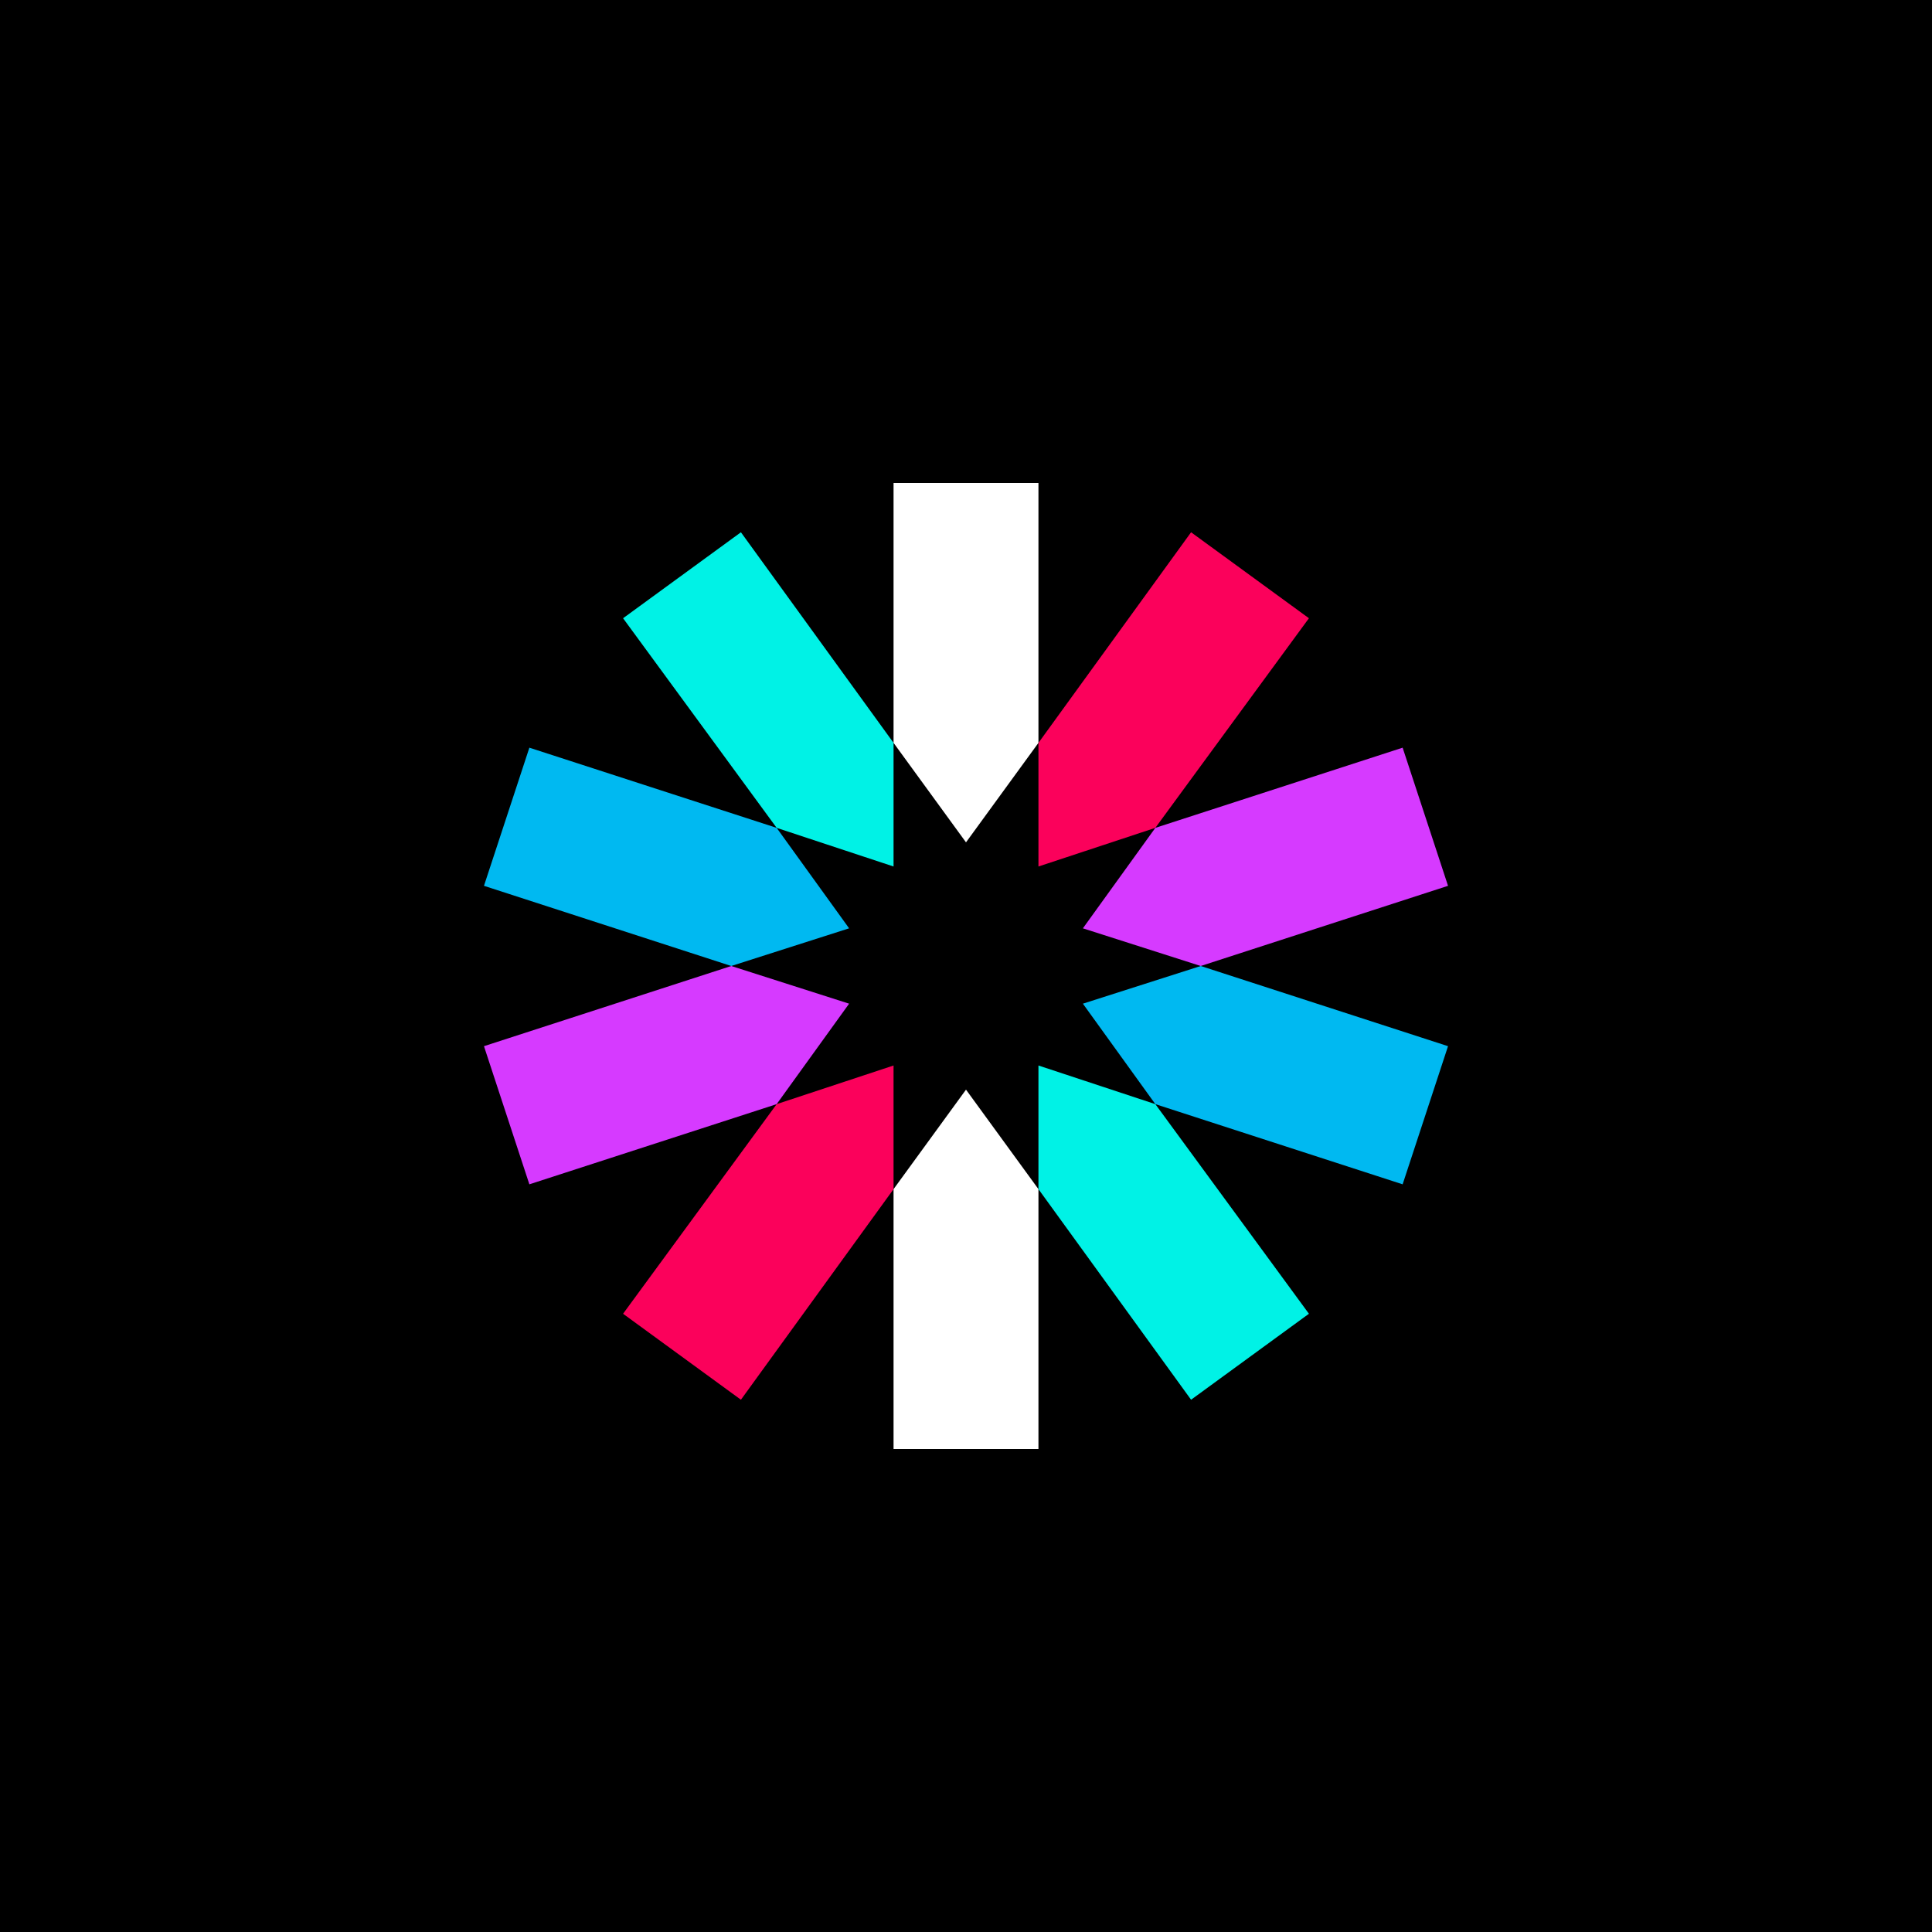
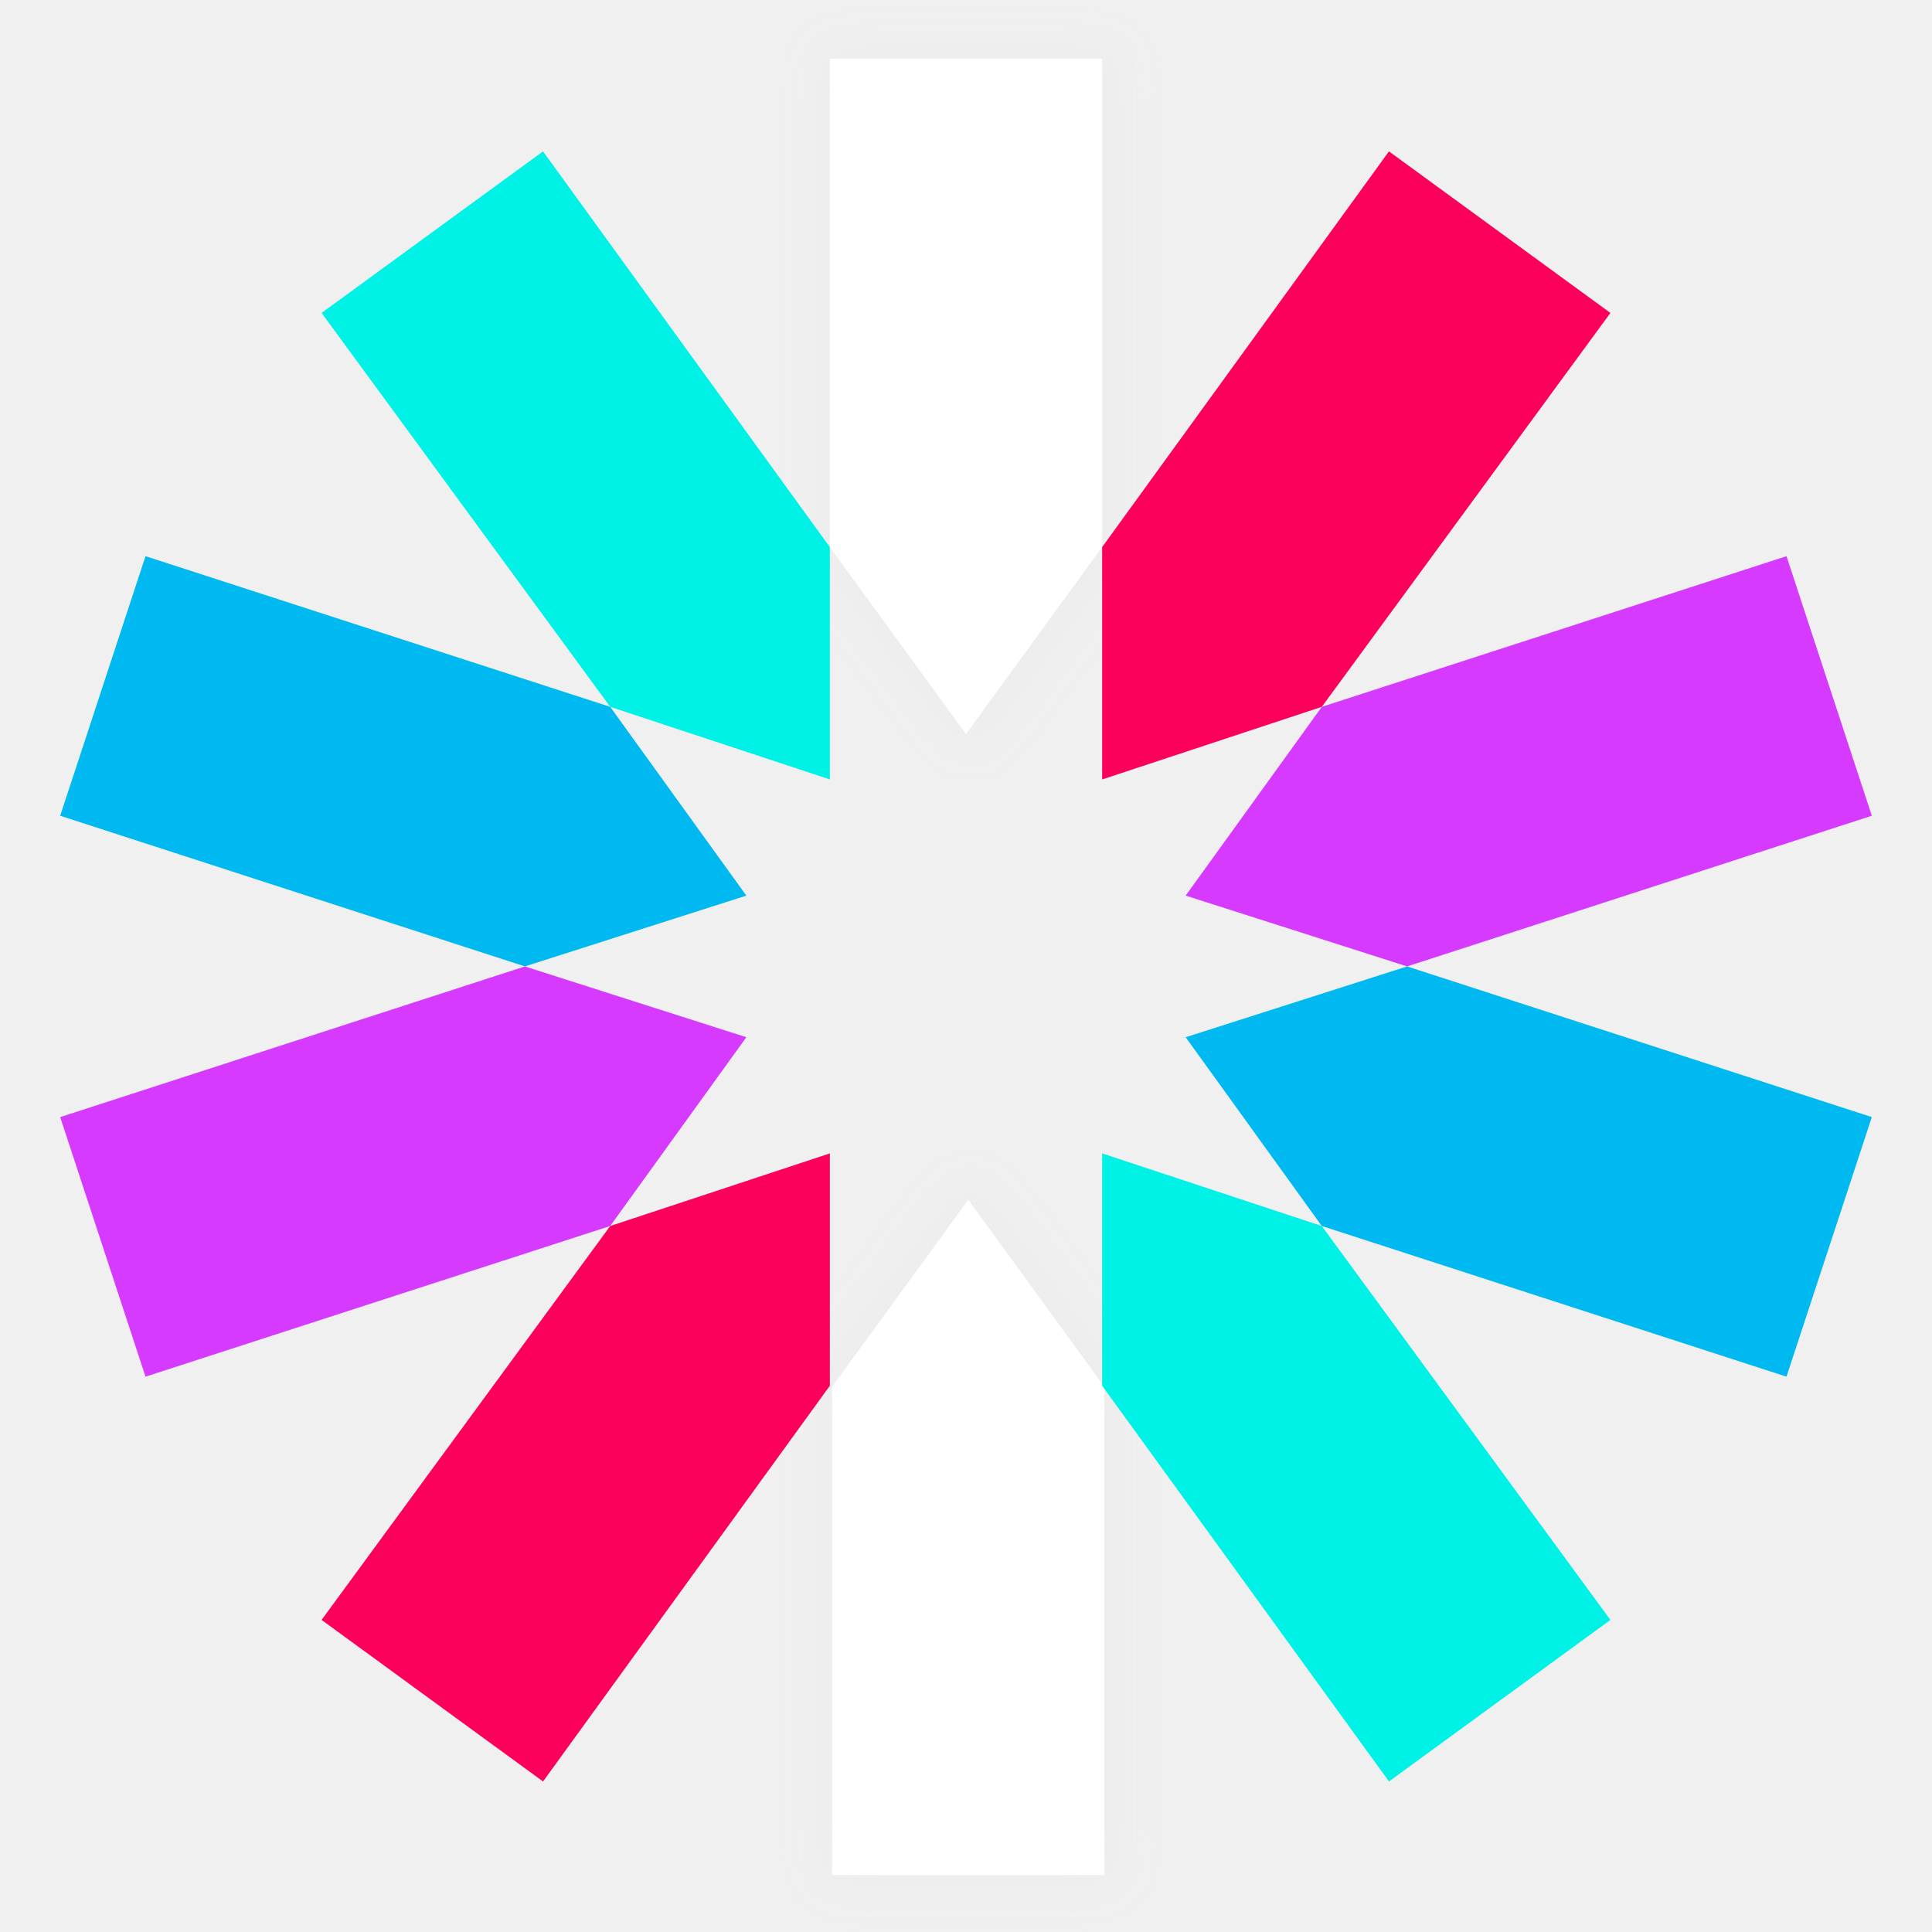
- <svg xmlns="http://www.w3.org/2000/svg" width="200px" height="200px" viewBox="0 0 200 200" version="1.1">
-   <defs />
-   <g id="Page-1" stroke="none" stroke-width="1" fill="none" fill-rule="evenodd">
-     <g id="jwt_logo" transform="translate(-250, 0)">
-       <g id="Group">
-         <g transform="translate(250, 0)">
-           <rect id="Rectangle-path" fill="#000000" x="0" y="0" width="200" height="200" />
-           <g transform="translate(50, 50)" id="Shape">
-             <path d="M57.5,26.9 L57.5,2.84217094e-14 L42.5,2.84217094e-14 L42.5,26.9 L50,37.2 L57.5,26.9 Z" fill="#FFFFFF" />
-             <path d="M42.5,73.1 L42.5,100 L57.5,100 L57.5,73.1 L50,62.8 L42.5,73.1 Z" fill="#FFFFFF" />
-             <path d="M57.5,73.1 L73.3,94.9 L85.5,86 L69.6,64.3 L57.5,60.3 L57.5,73.1 Z" fill="#00F2E6" />
-             <path d="M42.5,26.9 L26.7,5.1 L14.5,14 L30.4,35.7 L42.5,39.7 L42.5,26.9 Z" fill="#00F2E6" />
-             <path d="M30.4,35.7 L4.8,27.4 L0.1,41.7 L25.7,50 L37.9,46.1 L30.4,35.7 Z" fill="#00B9F1" />
-             <path d="M62.1,53.9 L69.6,64.3 L95.2,72.6 L99.9,58.3 L74.3,50 L62.1,53.9 Z" fill="#00B9F1" />
-             <path d="M74.3,50 L99.9,41.7 L95.2,27.4 L69.6,35.7 L62.1,46.1 L74.3,50 Z" fill="#D63AFF" />
-             <path d="M25.7,50 L0.1,58.3 L4.8,72.6 L30.4,64.3 L37.9,53.9 L25.7,50 Z" fill="#D63AFF" />
-             <path d="M30.4,64.3 L14.5,86 L26.7,94.9 L42.5,73.1 L42.5,60.3 L30.4,64.3 Z" fill="#FB015B" />
-             <path d="M69.6,35.7 L85.5,14 L73.3,5.1 L57.5,26.9 L57.5,39.7 L69.6,35.7 Z" fill="#FB015B" />
-           </g>
-         </g>
-       </g>
+ <svg xmlns="http://www.w3.org/2000/svg" width="200px" height="200px" viewBox="0 0 200 200" version="1.1" id="svg10">
+   <defs id="defs1">
+     <filter style="color-interpolation-filters:sRGB" id="filter11" x="-0.183" y="-0.077" width="1.367" height="1.153">
+       <feGaussianBlur stdDeviation="1.223" id="feGaussianBlur11" />
+     </filter>
+     <filter style="color-interpolation-filters:sRGB" id="filter12" x="-0.183" y="-0.077" width="1.367" height="1.153">
+       <feGaussianBlur stdDeviation="1.223" id="feGaussianBlur12" />
+     </filter>
+   </defs>
+   <g id="layer1" />
+   <g transform="translate(57.62646,48.94831)" id="Shape-6">
+     <g id="g12" transform="matrix(1.879155,0,0,1.879155,-51.58419,-42.86223)">
+       <path d="M 42.224,27.435 V -0.303 H 58.223 V 27.435 L 50.223,38.057 Z" fill="#ffffff" id="path11" style="fill:#ececec;stroke-width:1.049;filter:url(#filter12)" />
+       <path d="M 57.5,26.9 V 0 h -15 V 26.9 L 50,37.2 Z" fill="#ffffff" id="path1-7" />
+       <path d="M 42.224,72.518 V 100.257 H 58.223 V 72.518 L 50.223,61.897 Z" fill="#ffffff" id="path10" style="fill:#ececec;stroke-width:1.049;filter:url(#filter11)" />
+       <path d="m 42.623,73.157 v 26.9 h 15 V 73.157 l -7.5,-10.3 z" fill="#ffffff" id="path2-5" />
+       <path d="M 57.5,73.1 73.3,94.9 85.5,86 69.6,64.3 57.5,60.3 Z" fill="#00f2e6" id="path3-3" />
+       <path d="M 42.5,26.9 26.7,5.1 14.5,14 l 15.9,21.7 12.1,4 z" fill="#00f2e6" id="path4-5" />
+       <path d="M 30.4,35.7 4.8,27.4 0.1,41.7 25.7,50 37.9,46.1 Z" fill="#00b9f1" id="path5-6" />
+       <path d="M 62.1,53.9 69.6,64.3 95.2,72.6 99.9,58.3 74.3,50 Z" fill="#00b9f1" id="path6-2" />
+       <path d="M 74.3,50 99.9,41.7 95.2,27.4 69.6,35.7 62.1,46.1 Z" fill="#d63aff" id="path7-9" />
+       <path d="M 25.7,50 0.1,58.3 4.8,72.6 30.4,64.3 37.9,53.9 Z" fill="#d63aff" id="path8-1" />
+       <path d="M 30.4,64.3 14.5,86 26.7,94.9 42.5,73.1 V 60.3 Z" fill="#fb015b" id="path9-2" />
+       <path d="M 69.6,35.7 85.5,14 73.3,5.1 57.5,26.9 v 12.8 z" fill="#fb015b" id="path10-7" />
    </g>
  </g>
</svg>
